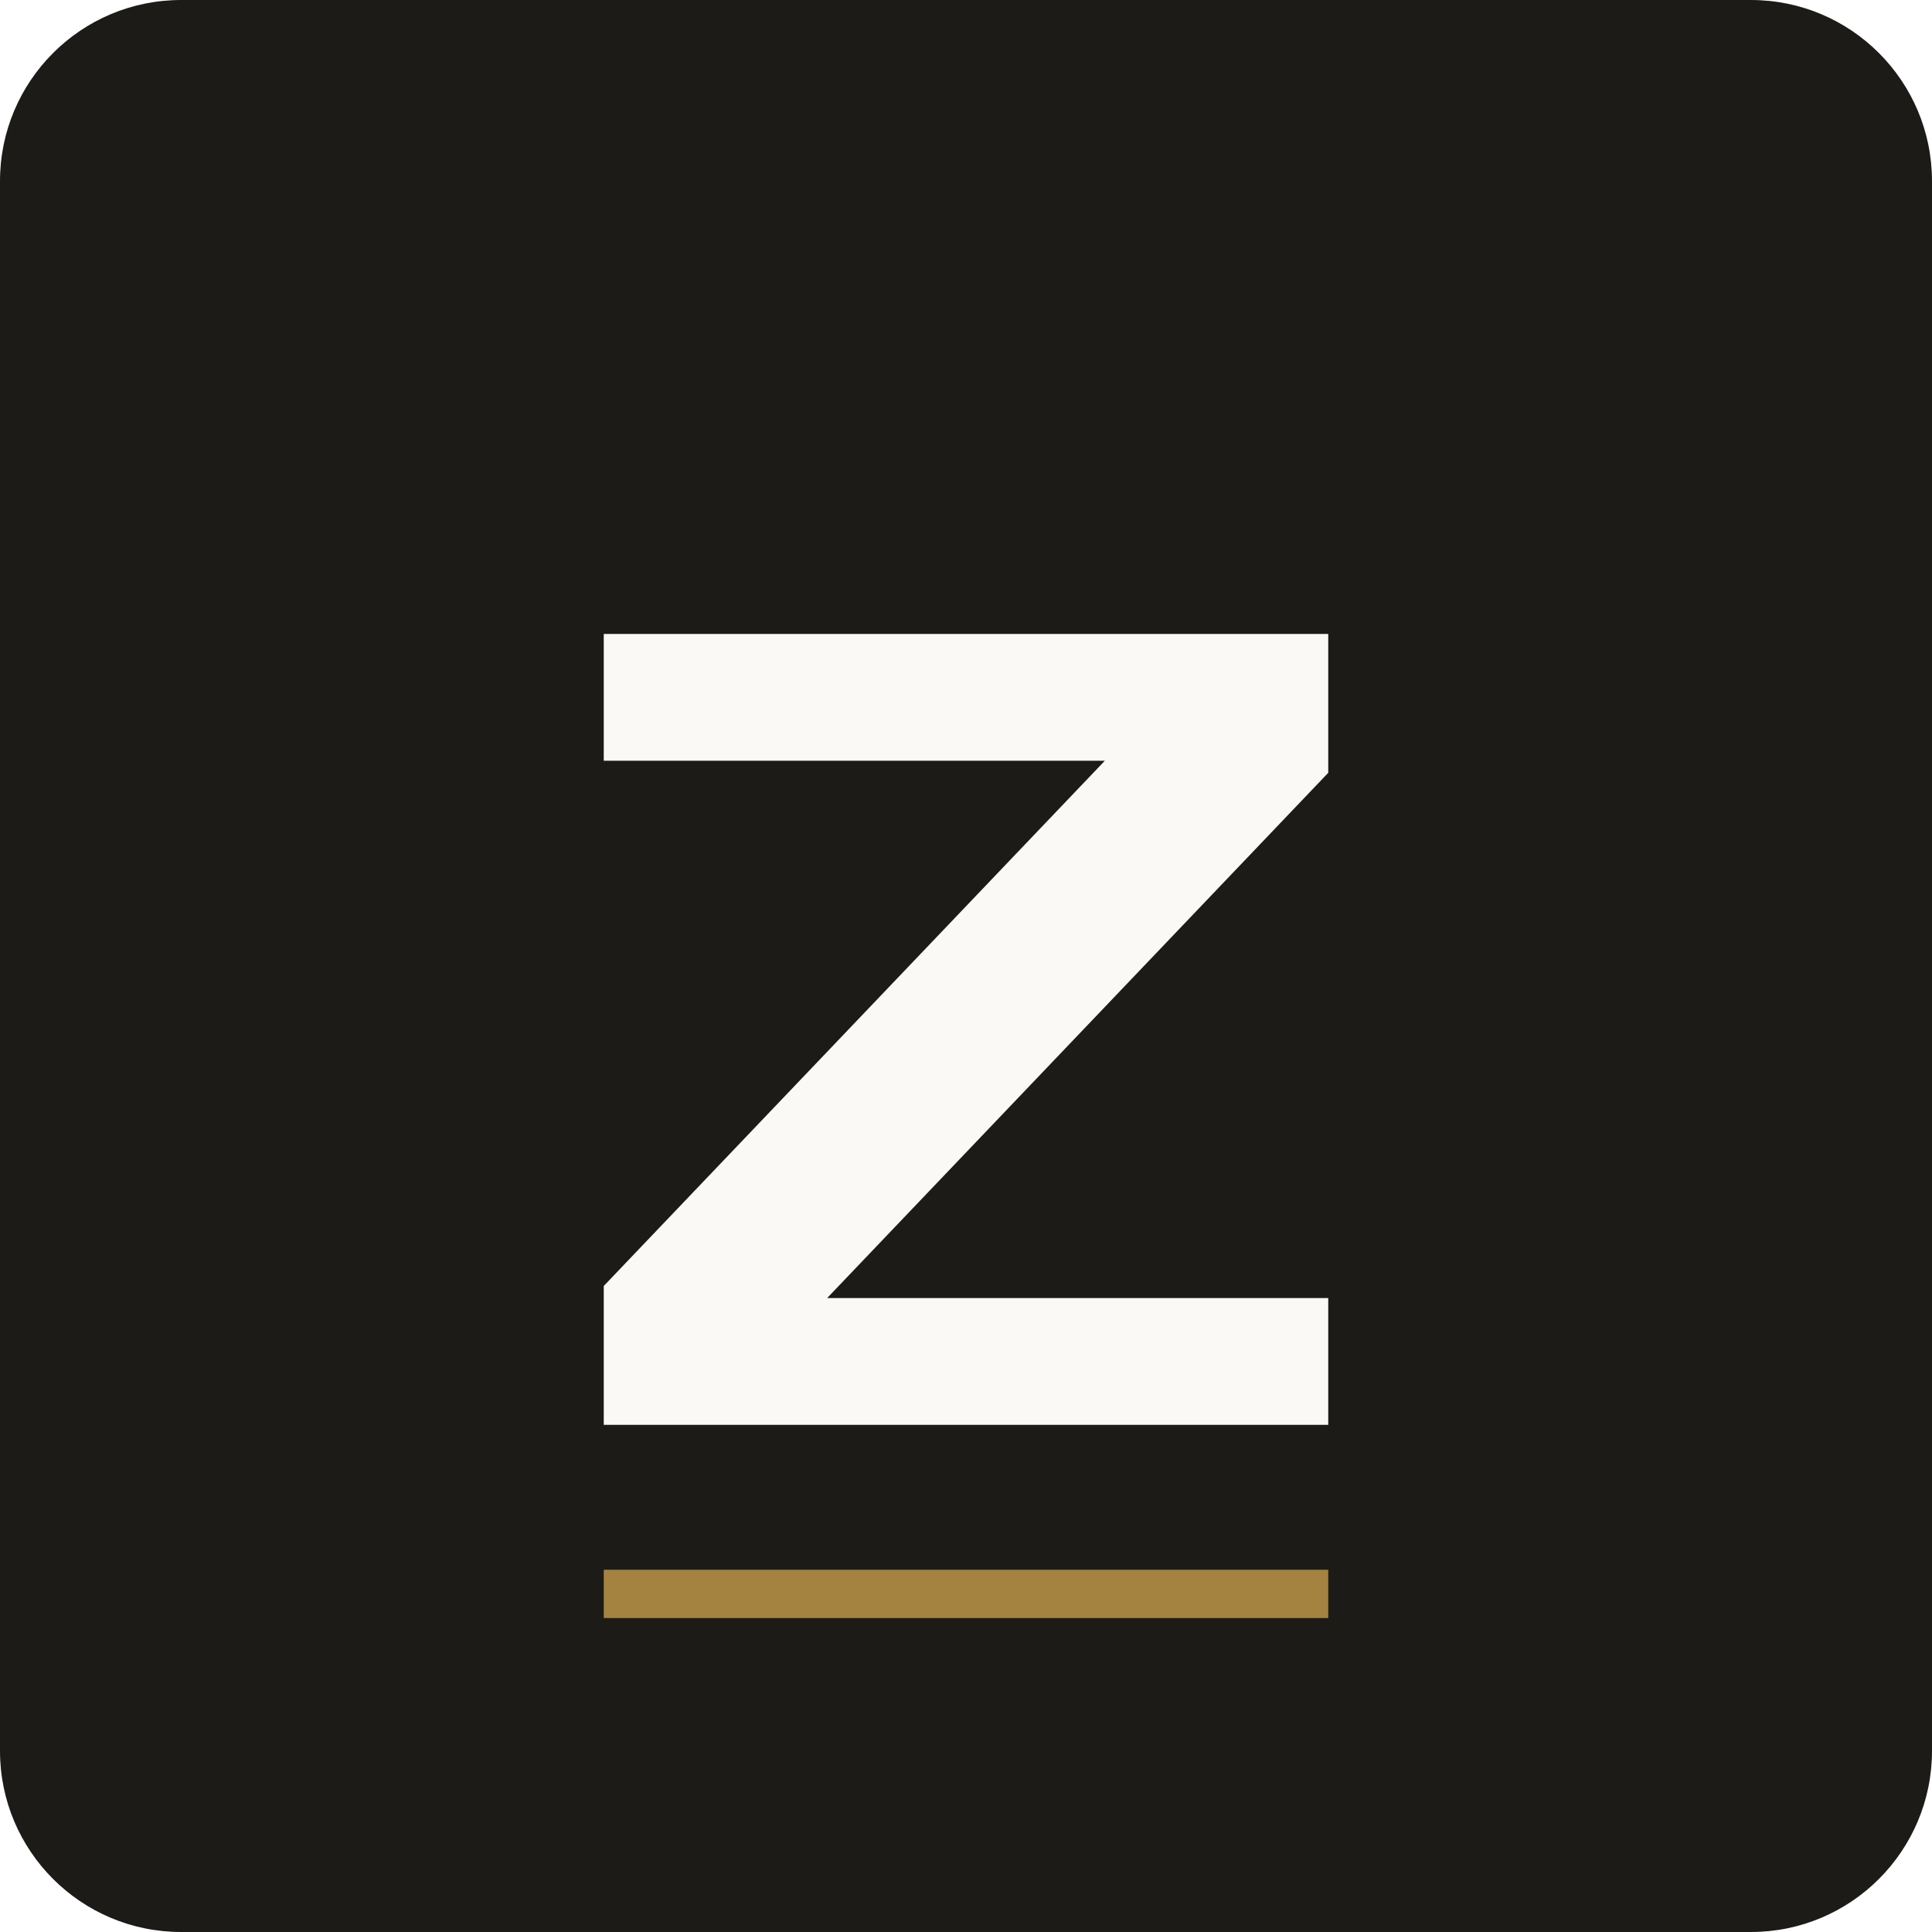
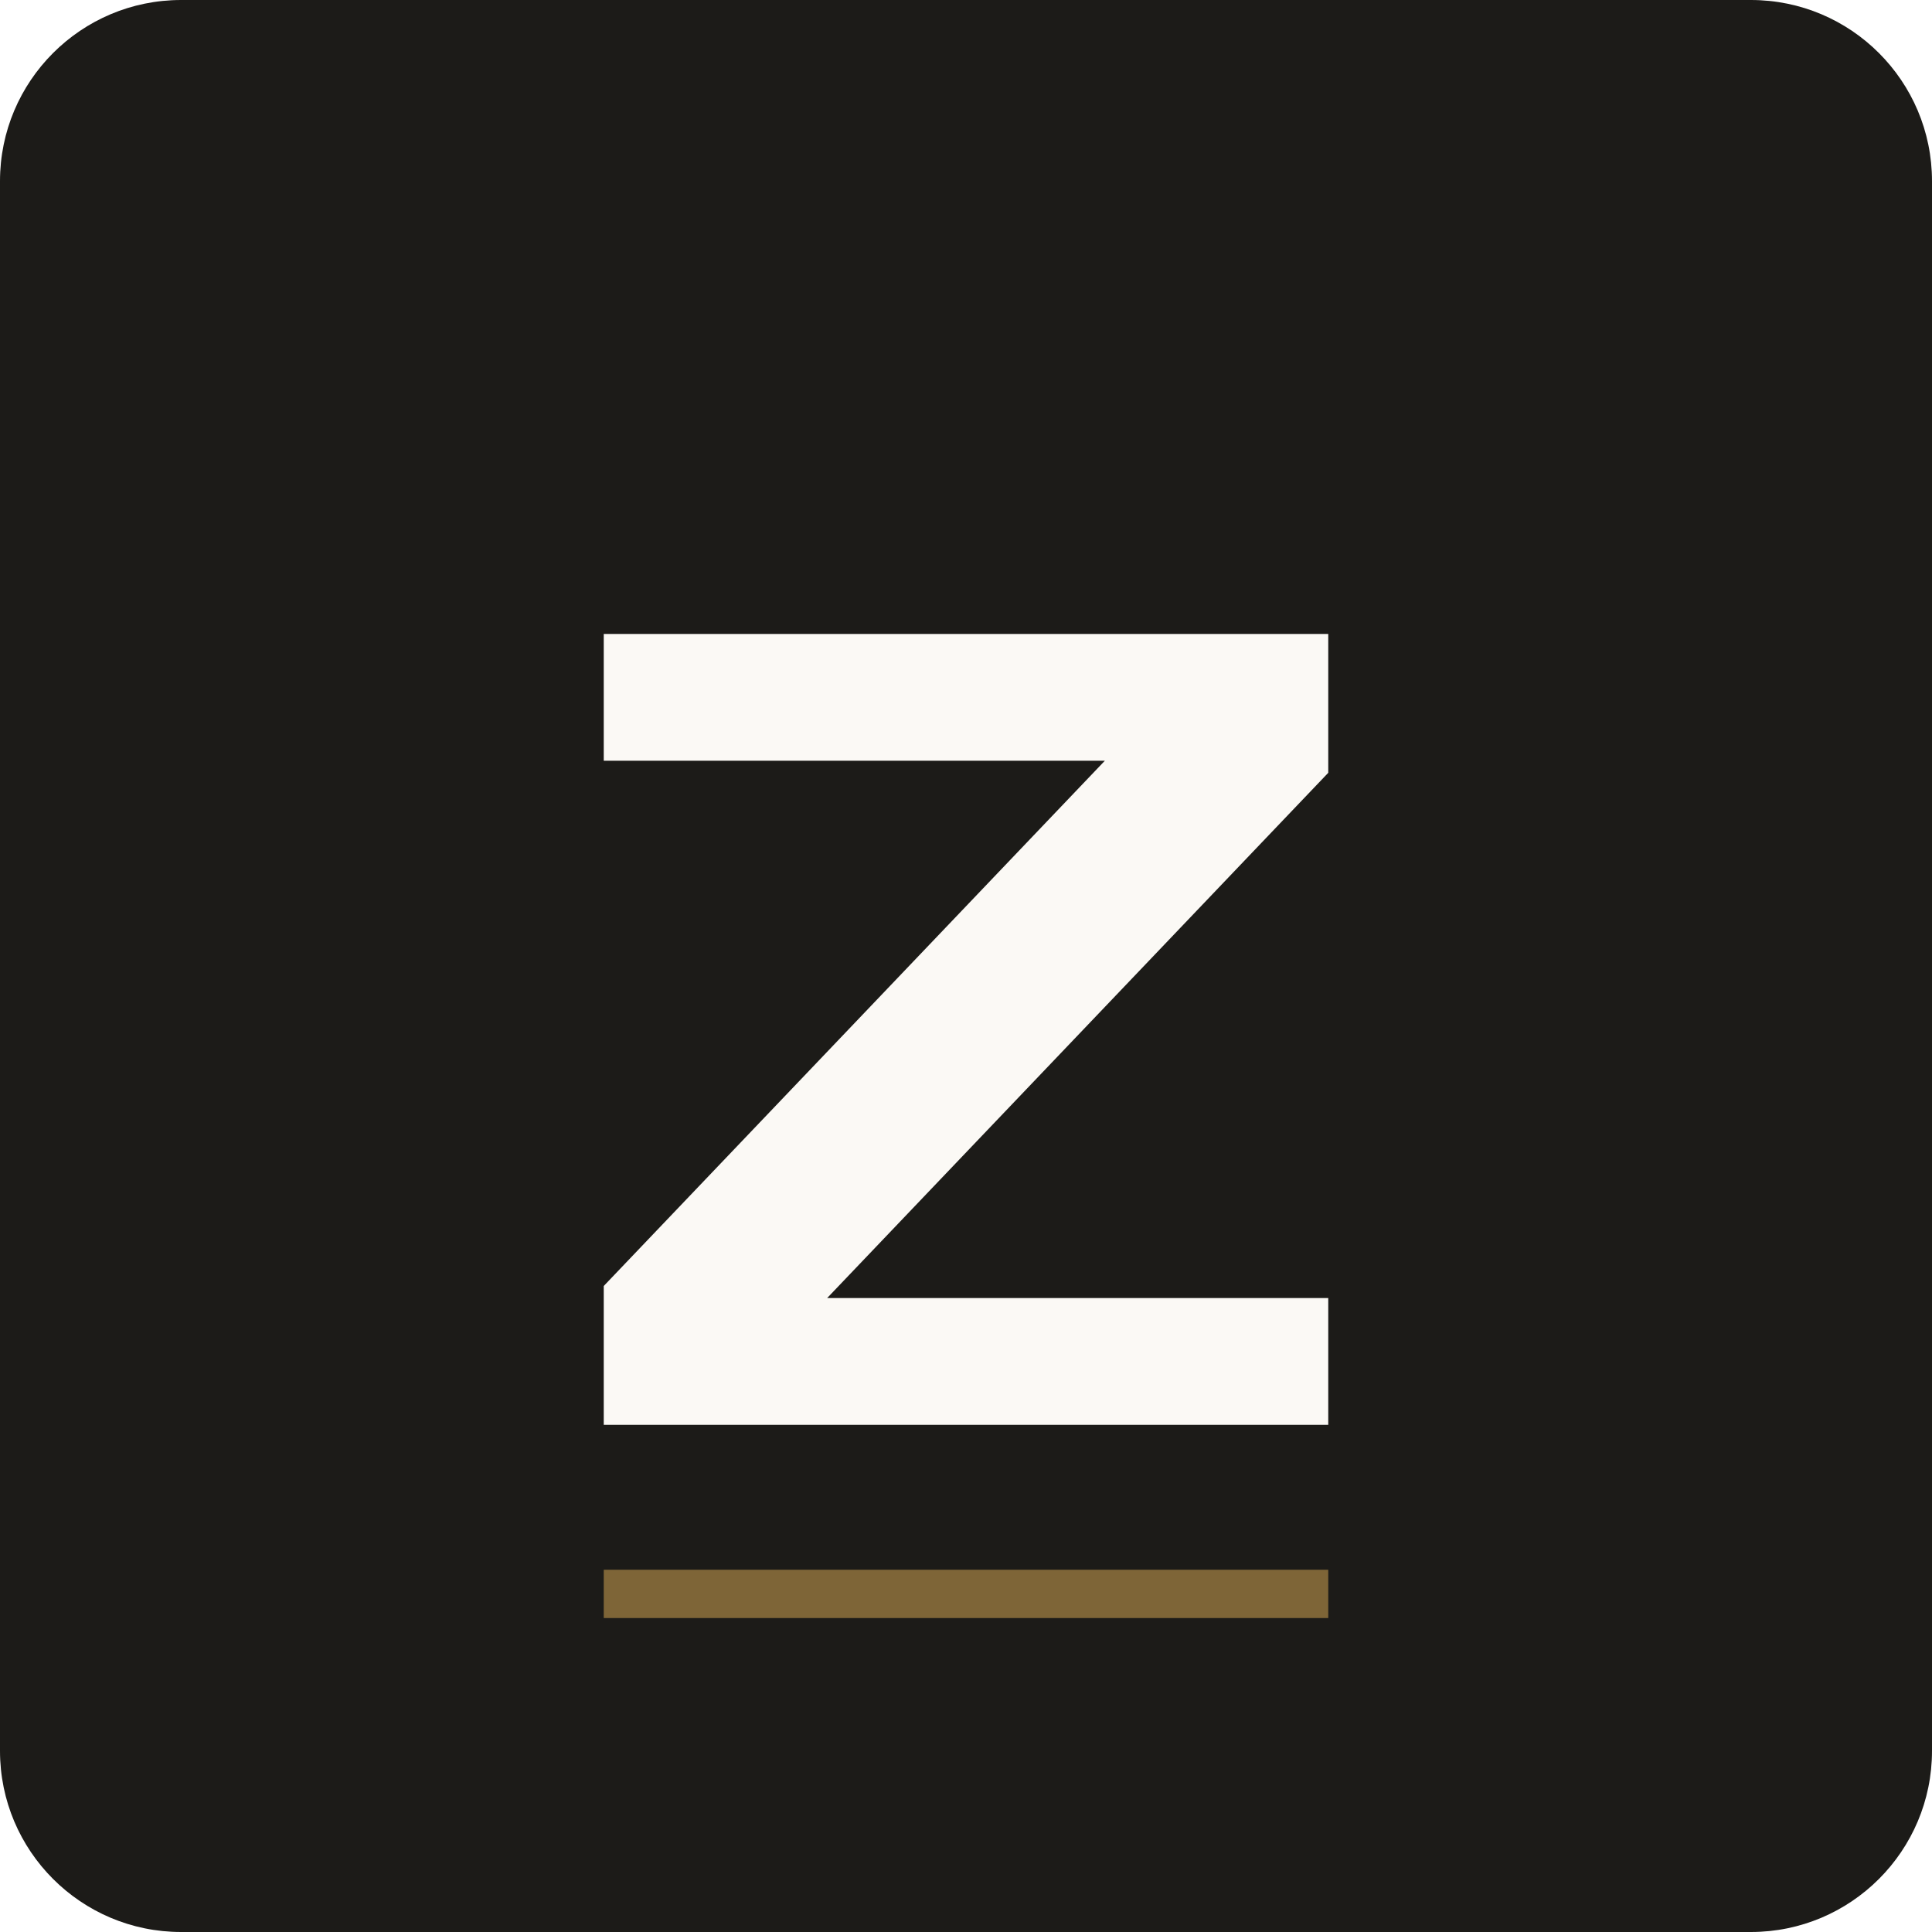
<svg xmlns="http://www.w3.org/2000/svg" viewBox="0 0 64 64" role="img" aria-label="Zenvoy Mobility">
  <rect width="64" height="64" rx="6" fill="#1C1B18" />
  <path d="M20 21h24v4.6L27.4 43H44v4.2H20v-4.6L36.6 25.2H20V21Z" fill="#FBF9F5" />
-   <rect x="20" y="52" width="24" height="1.6" fill="#A3833F" />
+   <rect x="20" y="52" width="24" height="1.6" fill="#7E6537" />
</svg>
